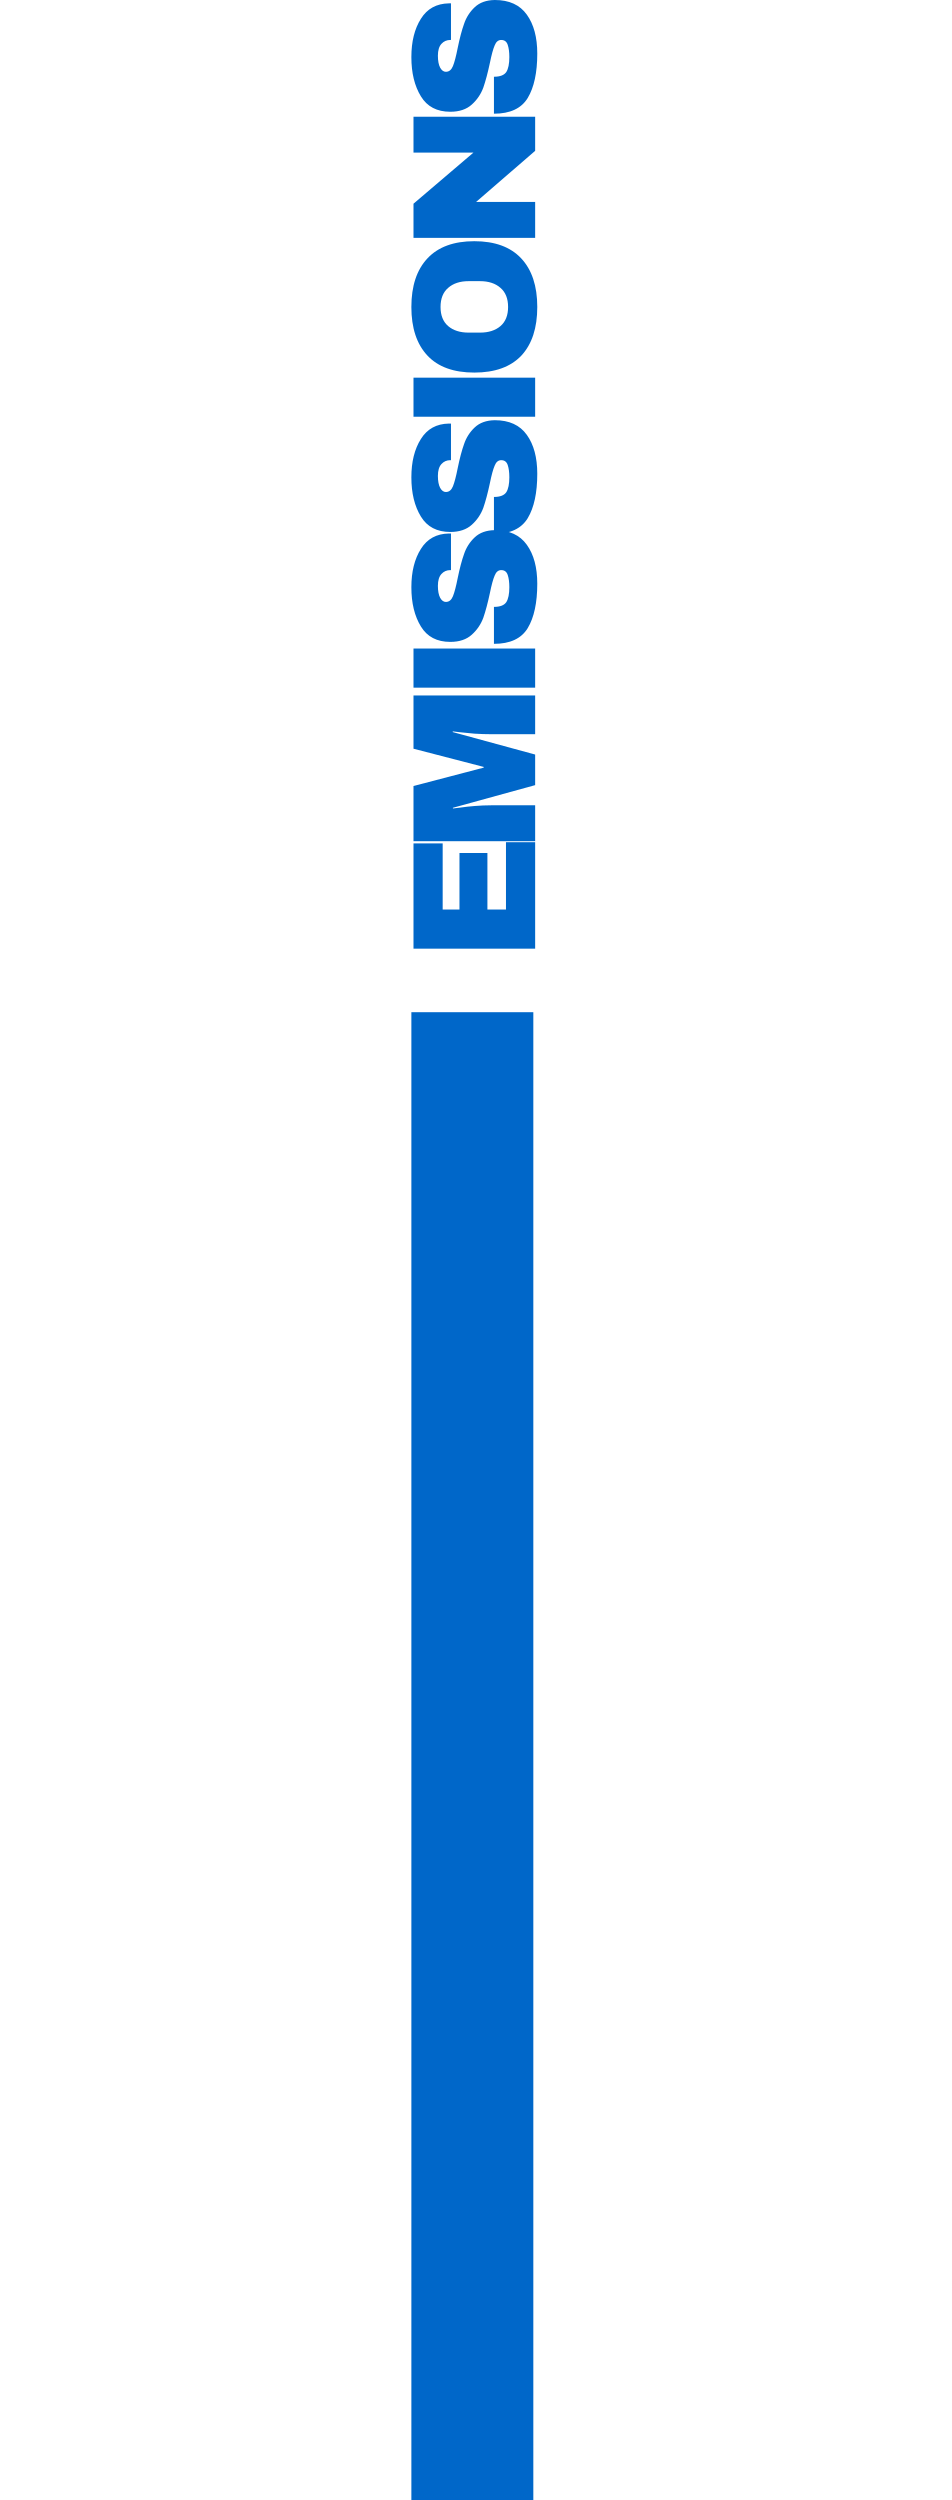
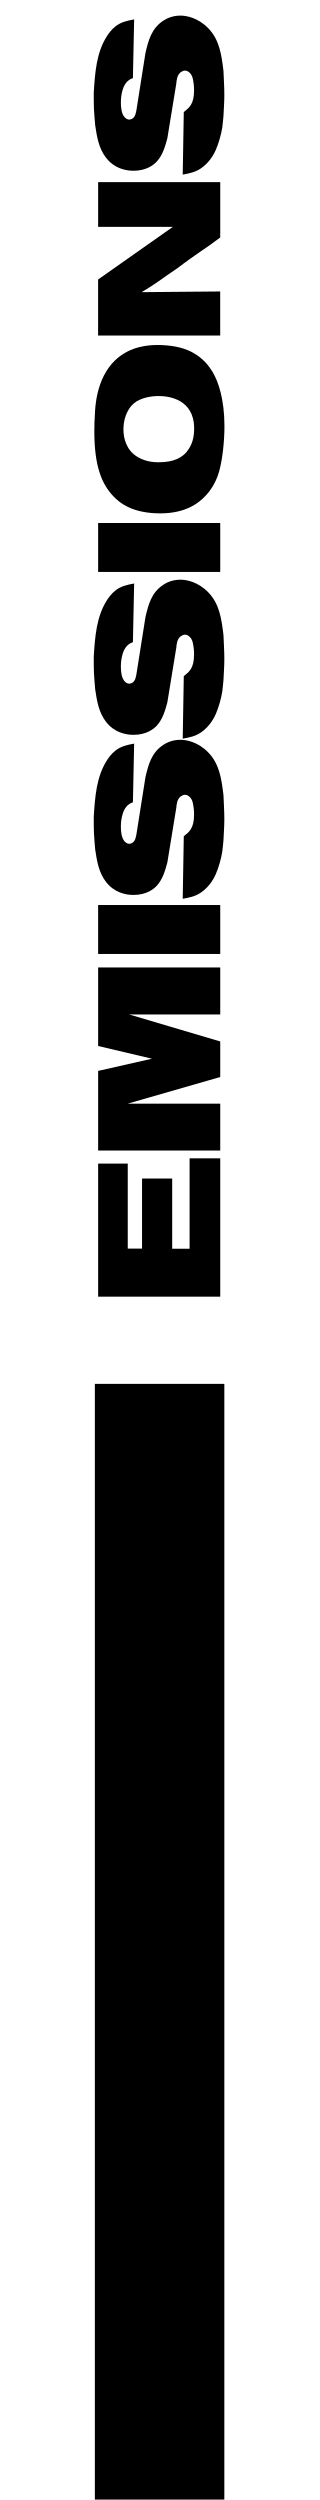
- <svg xmlns="http://www.w3.org/2000/svg" fill="none" viewBox="0 0 156 410">
-   <path fill="#0067c9" d="M67.465 166h20v244h-20zM67.813 155.577v-17.255h4.785v10.846h2.755v-9.28h4.582v9.28h3.045v-11.049h4.785v17.458zM87.765 120.41h-7.192q-1.335 0-2.726-.087a65 65 0 0 1-2.378-.232q-.957-.117-1.218-.145v.116l13.514 3.683v5.017l-13.485 3.712v.116q.261-.03 1.218-.145a33 33 0 0 1 2.349-.261 33 33 0 0 1 2.726-.116h7.192v5.887H67.813v-9.048l11.513-3.016v-.116l-11.513-2.987v-8.729h19.952zM87.765 112.773H67.813v-6.409h19.952zM67.465 96.31q0-3.828 1.566-6.293 1.537-2.465 4.582-2.523h.348v6.003h-.116q-.87 0-1.45.638-.58.639-.58 1.943 0 1.276.377 1.972.376.667.928.667.782 0 1.16-.928.377-.927.783-2.987.492-2.406 1.044-3.944a6.6 6.6 0 0 1 1.74-2.726q1.218-1.16 3.306-1.189 3.537 0 5.249 2.407 1.71 2.379 1.71 6.38 0 4.67-1.565 7.279-1.565 2.581-5.54 2.581v-6.06q1.51 0 2.03-.784.494-.783.494-2.436 0-1.218-.261-2-.261-.813-1.073-.813-.725 0-1.073.9-.378.87-.783 2.87-.522 2.436-1.073 4.031a6.9 6.9 0 0 1-1.885 2.784q-1.305 1.19-3.538 1.189-3.278 0-4.814-2.523-1.566-2.551-1.566-6.438" />
-   <path fill="#0067c9" d="M67.465 78.282q0-3.828 1.566-6.293 1.537-2.466 4.582-2.523h.348v6.003h-.116q-.87 0-1.45.638t-.58 1.943q0 1.275.377 1.972.376.667.928.667.782 0 1.16-.928.377-.929.783-2.987.492-2.408 1.044-3.944a6.6 6.6 0 0 1 1.74-2.726q1.218-1.16 3.306-1.19 3.537 0 5.249 2.408 1.71 2.378 1.71 6.38 0 4.668-1.565 7.279-1.565 2.58-5.54 2.58v-6.06q1.51 0 2.03-.783.494-.783.494-2.436 0-1.219-.261-2.001-.261-.812-1.073-.812-.725 0-1.073.899-.378.87-.783 2.87-.522 2.437-1.073 4.032a6.9 6.9 0 0 1-1.885 2.784q-1.305 1.188-3.538 1.189-3.278 0-4.814-2.523-1.566-2.553-1.566-6.438M87.765 68.344H67.813v-6.41h19.952zM67.465 50.345q0-5.163 2.639-7.975 2.638-2.814 7.685-2.813t7.685 2.813q2.639 2.813 2.639 7.974 0 5.163-2.61 7.975-2.64 2.784-7.714 2.784-5.075 0-7.685-2.784-2.64-2.812-2.64-7.975m4.785 0q0 2.058 1.247 3.132 1.246 1.073 3.364 1.073h1.856q2.116 0 3.364-1.073 1.247-1.074 1.247-3.133 0-2.058-1.247-3.132-1.248-1.102-3.364-1.102H76.86q-2.118 0-3.364 1.102-1.248 1.074-1.247 3.132M87.765 24.737l-9.686 8.381h9.686v5.887H67.813v-5.597l9.83-8.38h-9.83V19.14h19.952zM67.465 9.367q0-3.828 1.566-6.293Q70.568.61 73.613.551h.348v6.003h-.116q-.87 0-1.45.638t-.58 1.943q0 1.276.377 1.972.376.667.928.667.782 0 1.16-.928t.783-2.987q.492-2.408 1.044-3.944a6.6 6.6 0 0 1 1.74-2.726Q79.065.029 81.153 0q3.537 0 5.249 2.407 1.71 2.378 1.71 6.38 0 4.67-1.565 7.279-1.565 2.58-5.54 2.581v-6.061q1.51 0 2.03-.783.494-.783.494-2.436 0-1.218-.261-2.001-.261-.812-1.073-.812-.725 0-1.073.899-.378.87-.783 2.871-.522 2.436-1.073 4.031a6.9 6.9 0 0 1-1.885 2.784q-1.305 1.19-3.538 1.189-3.278 0-4.814-2.523-1.566-2.552-1.566-6.438" />
+ <svg xmlns="http://www.w3.org/2000/svg" viewBox="0 0 77.93 610.37">
+   <path d="M23.16 337.87h31.61v272.4H23.16z" class="st1" />
+   <g class="st0">
+     <g class="st0">
+       <path d="M23.96 284.09h7.23v20.75h3.49v-17.1h7.36v17.14h4.25v-22.07h7.48v33.77H23.96zm0-22.63 13.14-2.98-13.14-3.1V236.2h29.81v11.48H31.53l22.24 6.59v8.68l-22.62 6.51h22.62v11.44H23.96v-19.43Z" class="st1" />
+     </g>
+     <g class="st0">
+       <path d="M23.96 220.96h29.81v11.95H23.96z" class="st1" />
+     </g>
+     <g class="st0">
+       <path d="M40.88 210.5c-.55 2-1.11 4.08-2.55 5.7-.81.89-2.59 2.3-5.74 2.3-.89 0-3.1-.13-5.06-1.57-.85-.6-1.36-1.28-1.62-1.57-1.83-2.38-2.25-5.15-2.68-8.04-.13-1.32-.21-2.68-.3-4.04-.04-1.28-.04-2.55-.04-3.87.3-4.81.64-9.82 3.27-13.86.25-.38.98-1.49 2.08-2.34 1.32-1.02 2.85-1.36 4.51-1.66l-.3 14.33c-.55.21-.72.3-.94.47-2.08 1.4-2 5.36-2 5.49 0 1.11.13 2.81.98 3.66.3.3.68.51 1.06.51.04 0 .42-.04.64-.17.85-.38 1.02-1.57 1.15-2.34l2.17-13.74c.72-3.1 1.49-6.04 4.38-7.91.64-.43 2.08-1.23 4.17-1.23 1.4 0 4.25.47 6.8 3.1 2.76 2.85 3.23 6.55 3.7 10.42.08 1.96.21 3.91.21 5.87 0 1.7-.13 3.4-.21 5.1-.09.98-.17 1.96-.3 2.89-.26 1.62-.89 3.87-1.57 5.4-.3.72-1.45 3.1-3.74 4.59-1.36.89-2.72 1.15-4.34 1.45l.26-15.27c1.32-1.06 2.51-1.91 2.51-5.32 0-1.06-.13-1.96-.21-2.34-.04-.25-.17-1.32-.89-1.96-.13-.13-.55-.51-1.11-.51-.34 0-.72.17-1.02.38-.89.68-1.02 1.79-1.11 2.81l-2.17 13.27Z" class="st1" />
+     </g>
+     <g class="st0">
+       <path d="M40.88 171.41c-.55 2-1.11 4.08-2.55 5.7-.81.89-2.59 2.3-5.74 2.3-.89 0-3.1-.13-5.06-1.57-.85-.6-1.36-1.28-1.62-1.57-1.83-2.38-2.25-5.15-2.68-8.04-.13-1.32-.21-2.68-.3-4.04-.04-1.28-.04-2.55-.04-3.87.3-4.81.64-9.82 3.27-13.86.25-.38.98-1.49 2.08-2.34 1.32-1.02 2.85-1.36 4.51-1.66l-.3 14.33c-.55.21-.72.3-.94.47-2.08 1.4-2 5.36-2 5.49 0 1.11.13 2.81.98 3.66.3.3.68.51 1.06.51.04 0 .42-.04.64-.17.85-.38 1.02-1.57 1.15-2.34l2.17-13.74c.72-3.1 1.49-6.04 4.38-7.91.64-.43 2.08-1.23 4.17-1.23 1.4 0 4.25.47 6.8 3.1 2.76 2.85 3.23 6.55 3.7 10.42.08 1.96.21 3.91.21 5.87 0 1.7-.13 3.4-.21 5.1-.09.98-.17 1.96-.3 2.89-.26 1.62-.89 3.87-1.57 5.4-.3.72-1.45 3.1-3.74 4.59-1.36.89-2.72 1.15-4.34 1.45l.26-15.27c1.32-1.06 2.51-1.91 2.51-5.32 0-1.06-.13-1.96-.21-2.34-.04-.25-.17-1.32-.89-1.96-.13-.13-.55-.51-1.11-.51-.34 0-.72.17-1.02.38-.89.68-1.02 1.79-1.11 2.81l-2.17 13.27Z" class="st1" />
+     </g>
+     <g class="st0">
+       <path d="M23.96 127.69h29.81v11.95H23.96zm3.66-6.59c-2.76-2.93-4.59-7.23-4.59-15.82 0-1.36.04-2.68.13-4.04.08-1.66.26-8.8 4.98-13.31 1.36-1.28 2.98-2.25 4.72-2.85 1.06-.34 2.89-.85 5.61-.85 6.12.04 9.14 1.83 11.14 3.7.43.38 1.4 1.4 2.25 2.81 1.45 2.38 2.94 6.76 2.94 13.35 0 3.44-.47 8.97-1.7 12.25-.64 1.7-1.57 3.27-2.81 4.59-2 2.21-5.61 4.72-12.42 4.38-5.7-.3-8.55-2.38-10.25-4.21m17.99-10.84c1.36-1.66 1.79-3.53 1.79-5.66 0-7.19-6.29-7.91-8.63-7.91-2 0-4.55.47-6.08 1.79-.72.6-1.23 1.36-1.66 2.21-.34.68-.89 2.17-.89 4.17 0 .98.13 4 2.51 6.04 2.3 1.91 5.1 1.96 6 1.96 3.96.04 5.87-1.28 6.98-2.59Z" class="st1" />
+     </g>
+     <g class="st0">
+       <path d="M23.96 68.23 42.2 55.39H23.96V44.46h29.81v13.52c-1.45 1.06-2.85 2.13-4.34 3.1-1.02.72-2.08 1.45-3.1 2.17-1.06.72-2.04 1.53-3.11 2.3-.85.6-1.79 1.19-2.68 1.83-.81.55-1.62 1.19-2.47 1.74-1.11.77-2.3 1.49-3.49 2.21l19.18-.17v10.76H23.95V68.23Z" class="st1" />
+     </g>
+     <g class="st0">
+       <path d="M40.88 33.69c-.55 2-1.11 4.08-2.55 5.7-.81.89-2.59 2.3-5.74 2.3-.89 0-3.1-.13-5.06-1.57-.85-.6-1.36-1.28-1.62-1.57-1.83-2.38-2.25-5.15-2.68-8.04-.13-1.32-.21-2.68-.3-4.04-.04-1.28-.04-2.55-.04-3.87.3-4.81.64-9.82 3.27-13.86.25-.38.98-1.49 2.08-2.34 1.32-1.02 2.85-1.36 4.51-1.66l-.3 14.33c-.55.21-.72.3-.94.47-2.08 1.4-2 5.36-2 5.49 0 1.11.13 2.81.98 3.66.3.3.68.51 1.06.51.04 0 .42-.04.64-.17.85-.38 1.02-1.57 1.15-2.34l2.17-13.74c.72-3.1 1.49-6.04 4.38-7.91.64-.43 2.08-1.23 4.17-1.23 1.4 0 4.25.47 6.8 3.1 2.76 2.85 3.23 6.55 3.7 10.42.08 1.96.21 3.91.21 5.87 0 1.7-.13 3.4-.21 5.1-.09.98-.17 1.96-.3 2.89-.26 1.62-.89 3.87-1.57 5.4-.3.72-1.45 3.1-3.74 4.59-1.36.89-2.72 1.15-4.34 1.45l.26-15.27c1.32-1.06 2.51-1.91 2.51-5.32 0-1.06-.13-1.96-.21-2.34-.04-.25-.17-1.32-.89-1.96-.13-.13-.55-.51-1.11-.51-.34 0-.72.17-1.02.38-.89.68-1.02 1.79-1.11 2.81l-2.17 13.27Z" class="st1" />
+     </g>
+   </g>
</svg>
